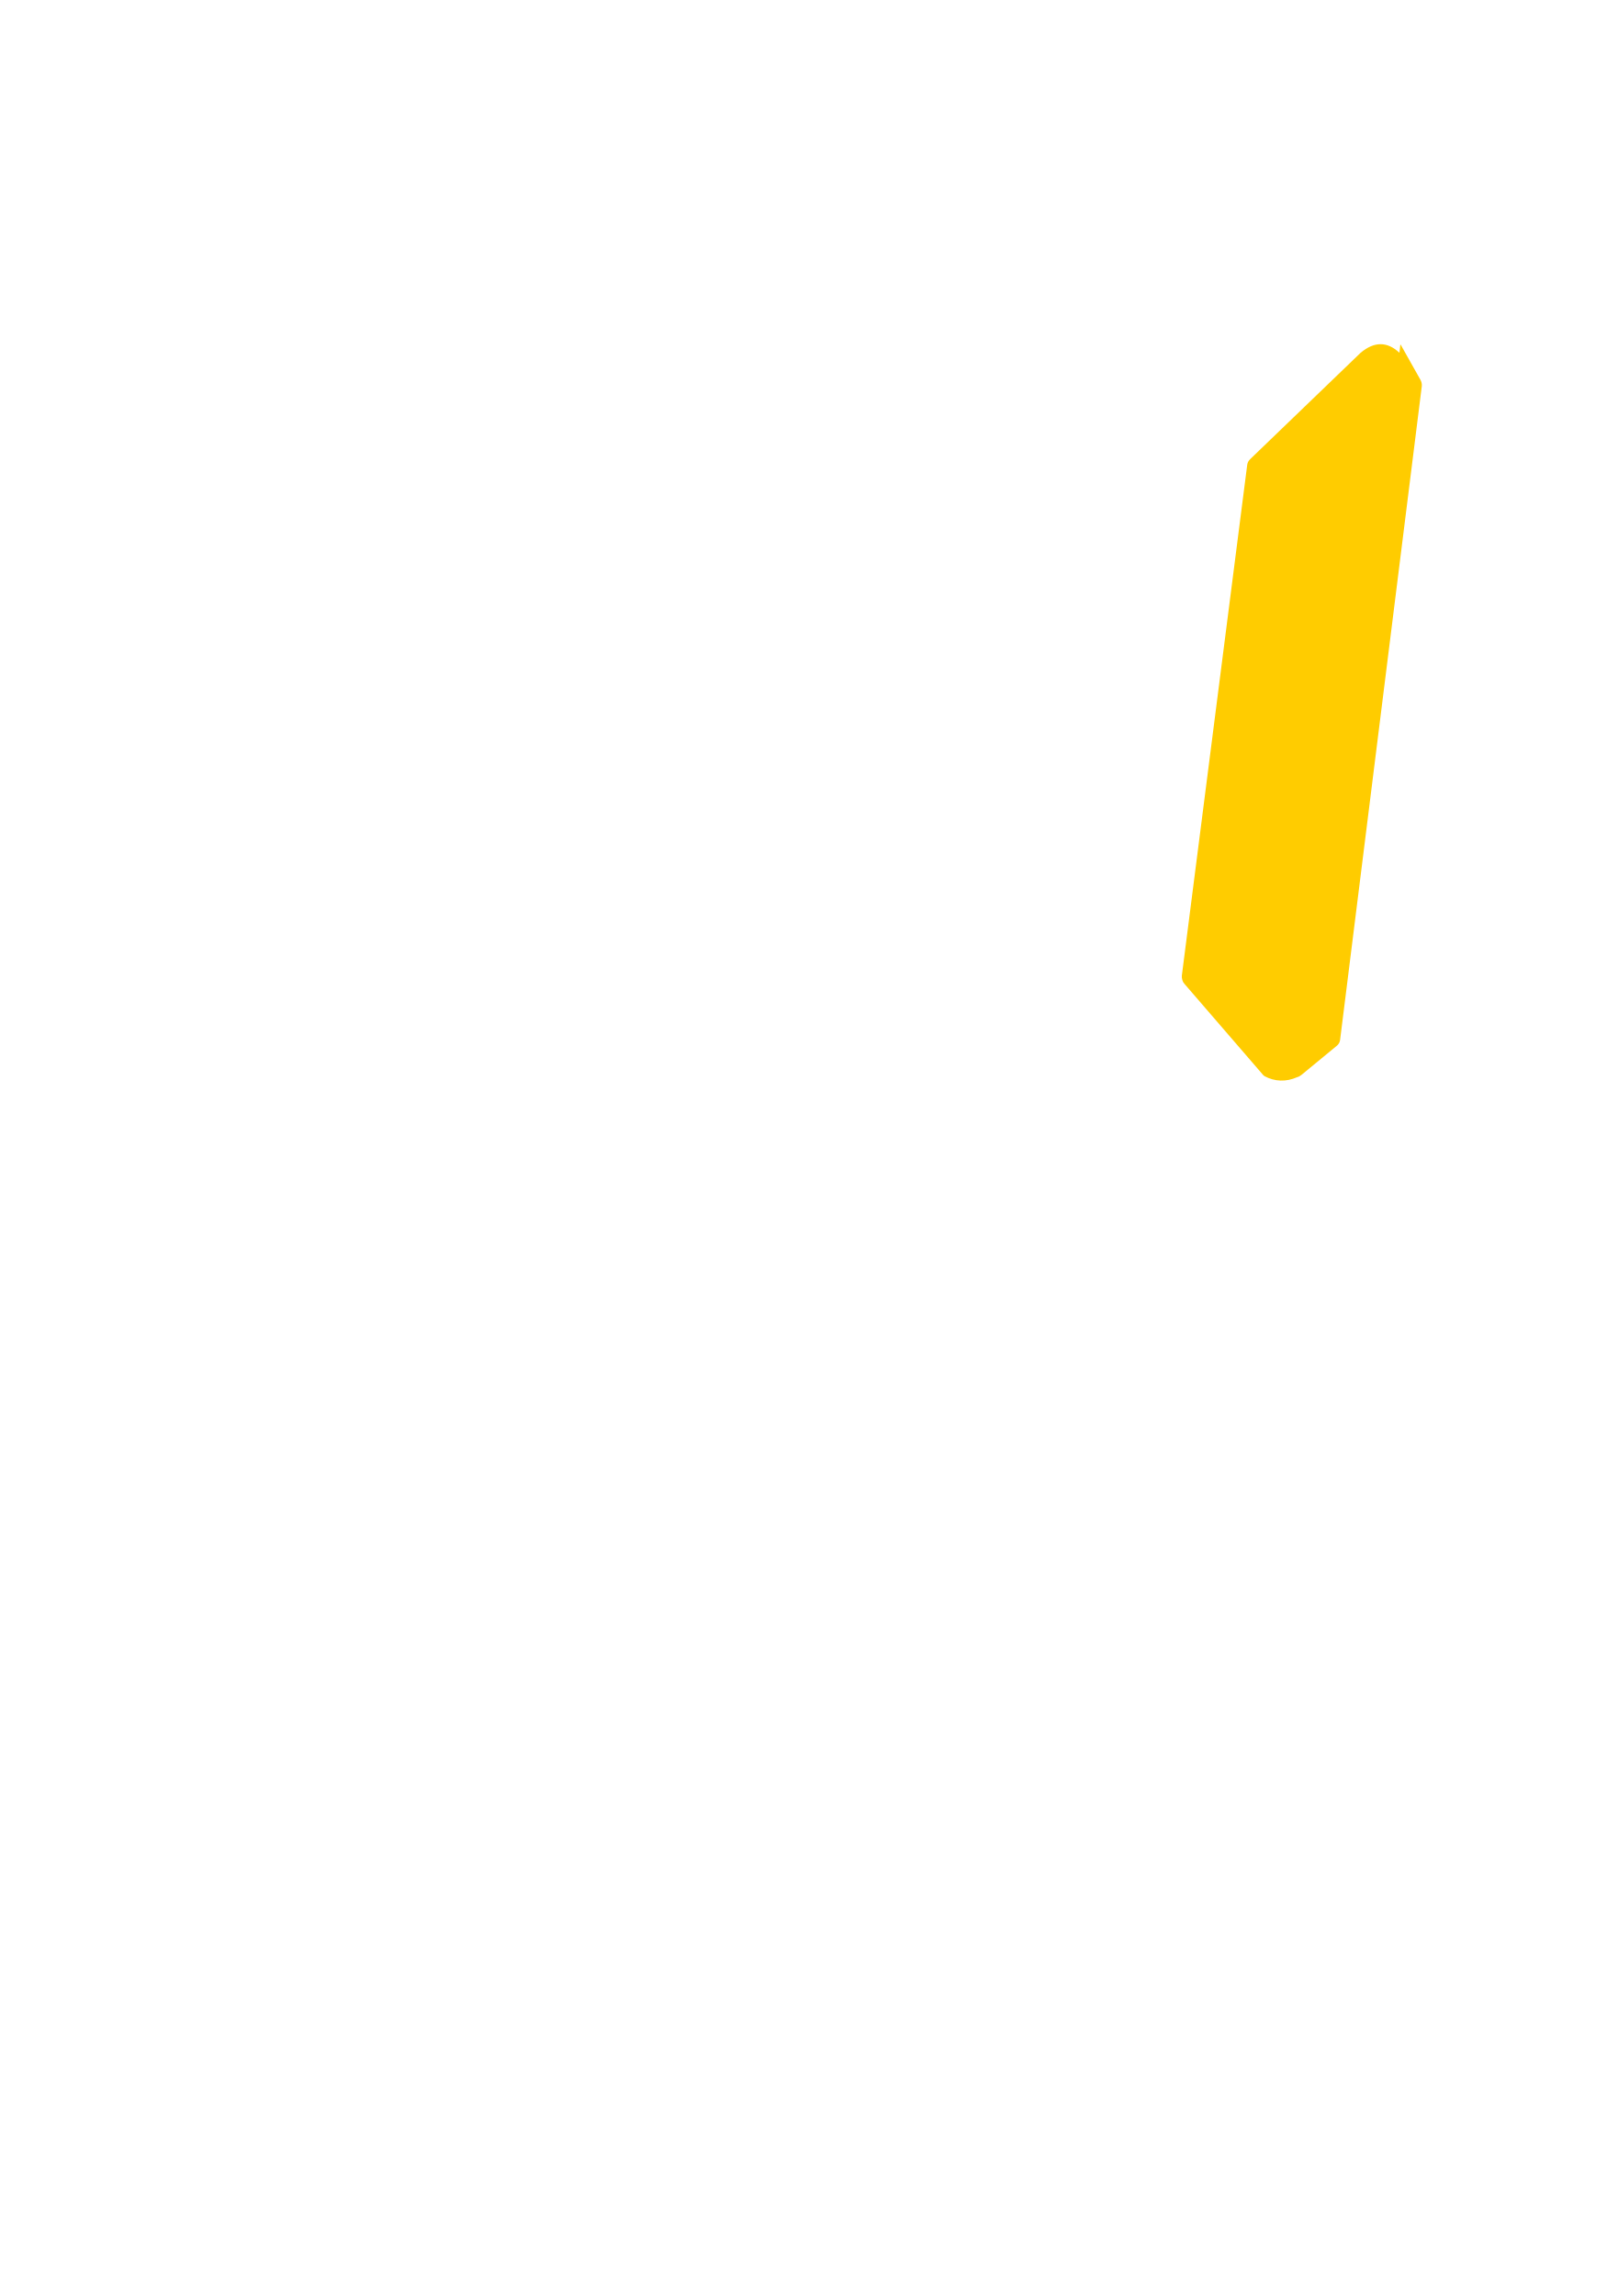
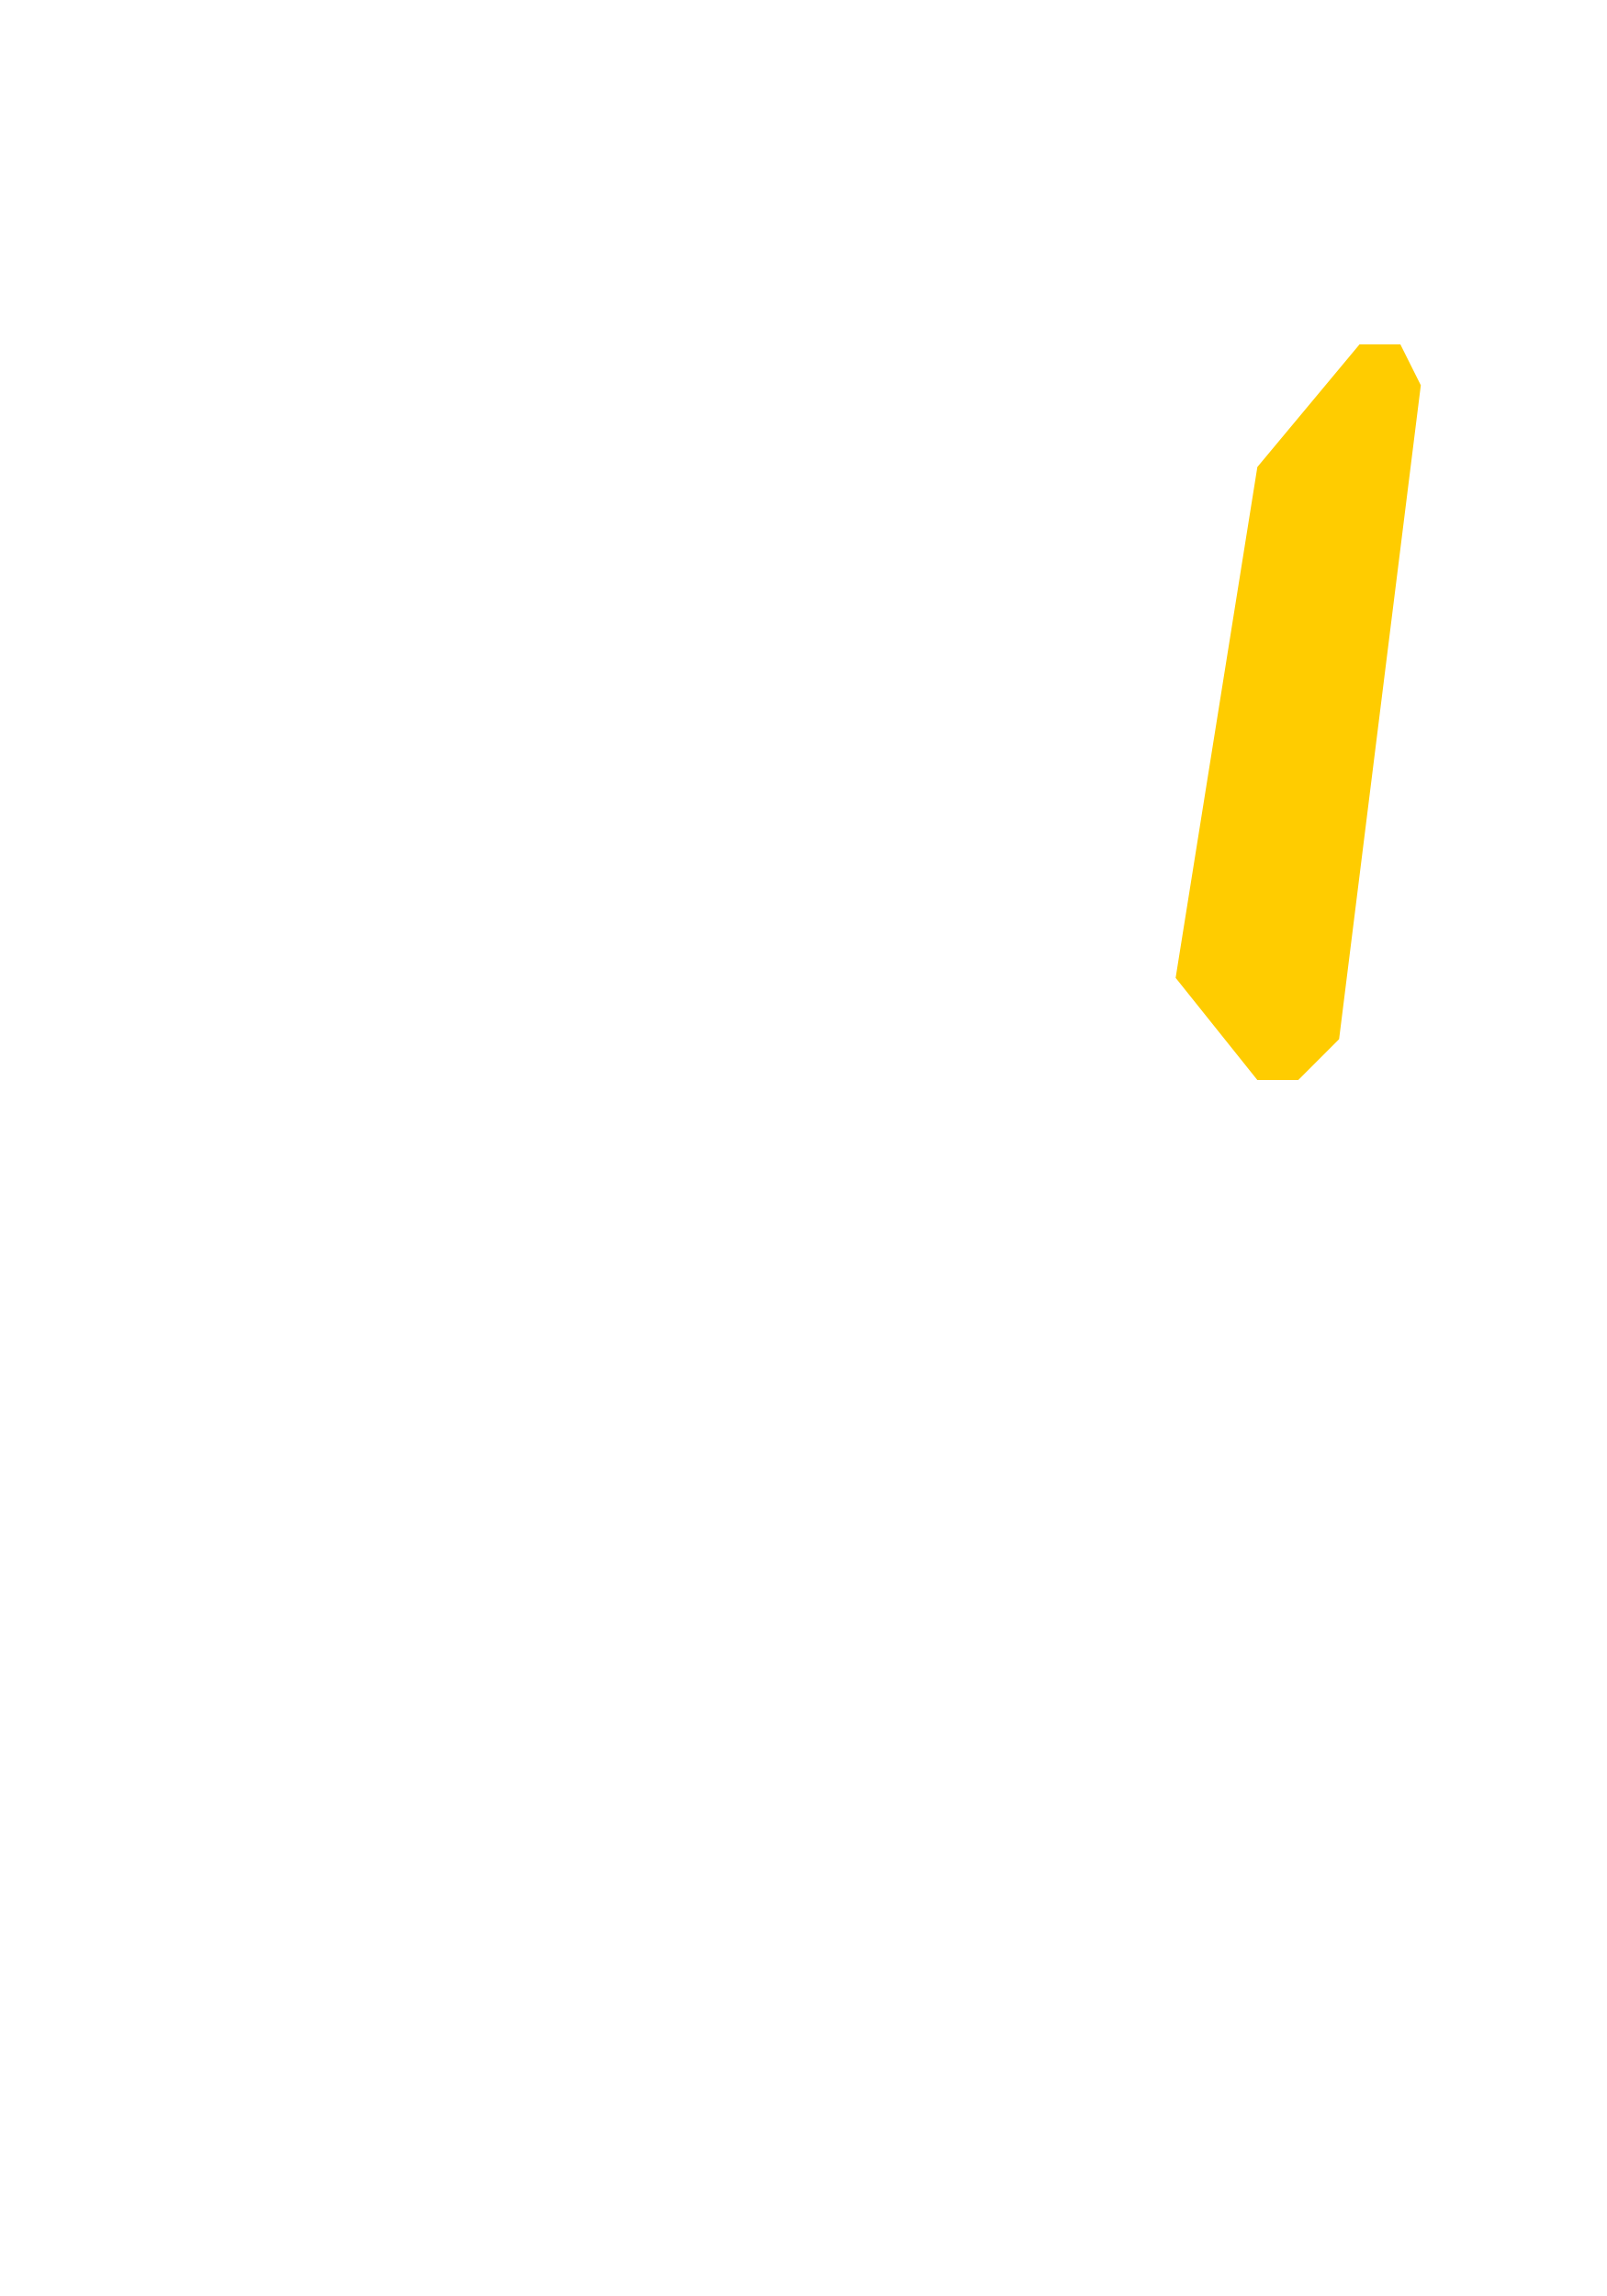
- <svg xmlns="http://www.w3.org/2000/svg" version="1.1" viewBox="0 0 70 100">
+ <svg xmlns="http://www.w3.org/2000/svg" viewBox="0 0 70 100">
  <defs>
-     <clipPath id="d">
-       <path transform="translate(-69 -1)" d="m0 111h78v-111h-78z" />
-     </clipPath>
-     <clipPath id="c">
-       <path transform="translate(-69 -1)" d="m0 111h78v-111h-78z" />
-     </clipPath>
-     <clipPath id="b">
-       <path transform="translate(-53 -14)" d="m0 111h78v-111h-78z" />
-     </clipPath>
    <clipPath id="a">
-       <path transform="translate(-19 -20)" d="m0 111h78v-111h-78z" />
-     </clipPath>
-     <clipPath id="l">
-       <path transform="translate(-53 -14)" d="m0 111h78v-111h-78z" />
-     </clipPath>
-     <clipPath id="k">
-       <path transform="translate(-64 -97)" d="m0 111h78v-111h-78z" />
-     </clipPath>
-     <clipPath id="j">
-       <path transform="translate(-68 -95)" d="m0 111h78v-111h-78z" />
-     </clipPath>
-     <clipPath id="i">
-       <path transform="translate(-61 -53)" d="m0 111h78v-111h-78z" />
-     </clipPath>
-     <clipPath id="h">
-       <path transform="translate(-13 -15)" d="m0 111h78v-111h-78z" />
-     </clipPath>
-     <clipPath id="g">
-       <path transform="translate(-20 -48)" d="m0 111h78v-111h-78z" />
-     </clipPath>
-     <clipPath id="f">
-       <path transform="translate(-21 -94)" d="m0 111h78v-111h-78z" />
-     </clipPath>
-     <clipPath id="e">
-       <path transform="translate(-22 -60)" d="m0 111h78v-111h-78z" />
+       <path d="M-68 16h78V-95h-78z" />
    </clipPath>
  </defs>
-   <g transform="translate(-.00027)">
-     <path d="m62 99h-54l-7-6.8v-84l6.5-6.4 0.51-0.49h54l7 6.8v84z" display="none" fill="#444343" fill-rule="evenodd" />
-     <path transform="matrix(.89 0 0 -.89 62 99)" d="m0 0h-61l-7.8 7.6v93l7.3 7.1" clip-path="url(#d)" display="none" fill="none" stroke="#565656" stroke-linecap="round" stroke-linejoin="round" stroke-miterlimit="3" stroke-width="2" />
-     <path transform="matrix(.89 0 0 -.89 62 99)" d="m0 0 7.9 7.6v93l-7.9 7.6-61-0.35" clip-path="url(#c)" display="none" fill="none" stroke="#333" stroke-linecap="round" stroke-linejoin="round" stroke-miterlimit="3" stroke-width="2" />
-     <path transform="matrix(.89 0 0 -.89 47 87)" d="m0 0h-38c-0.067 0.033-0.13 0.051-0.2 0.051-0.87 0.5-1.2 1-1 1.5l5.6 5.1h31l4.4-4.7c-0.17-0.9-0.78-1.5-1.8-1.9m7.3 6.2-1.8-1.4v-0.051c-0.33-0.17-0.74-0.17-1.2 0l-3.8 4.4 3.2 25 5.4 5.1c0.33 0.43 0.72 0.43 1.2 0l1-1.6zm-38 45-5.8-5c-0.2-0.1-0.35-0.033-0.45 0.2-0.17 0.2-0.3 0.5-0.4 0.9l4.2 33c0.47 0.53 0.95 0.53 1.4 0l4.1-4.8zm1.1-5.5h34l2.1-2c0.46-0.5 0.5-1 0.099-1.6l-3.8-2.8-33 0.05-2.4 2.6c-0.37 0.37-0.37 0.77 0 1.2zm-6.2-36-6-5.1c-0.17-0.066-0.28 0-0.35 0.2-0.2 0.23-0.33 0.55-0.4 0.95l4.2 33c0.47 0.53 0.95 0.53 1.4 0l4.2-4.8zm50 71c0.43 0.37 0.85 0.37 1.2 0l0.9-1.6-3.9-32-1.7-1.4h-0.049c-0.4-0.2-0.78-0.2-1.2 0l-3.8 4.4 3.2 25zm-8.2-2.2h-31l-4.5 4.8c0.2 0.83 0.73 1.4 1.6 1.8 0.067 0.033 0.15 0.067 0.25 0.1h38c0.066 0 0.12-0.017 0.15-0.05 0.47-0.3 0.78-0.6 0.95-0.9 0.14-0.2 0.17-0.4 0.1-0.6z" clip-path="url(#b)" display="none" fill="#2d2c2c" fill-rule="evenodd" />
-     <path transform="matrix(.89 0 0 -.89 17 81)" d="m0 0-5.6-5.1c-0.17-0.5 0.18-1 1-1.5 0.066 0 0.13-0.017 0.2-0.05h38m9.2 40-5.4-5.1-3.2-25 3.8-4.4c0.47-0.17 0.87-0.17 1.2 0v0.051l1.8 1.4m-46 33-4.2-33c0.066-0.4 0.2-0.72 0.4-0.95 0.066-0.2 0.18-0.27 0.35-0.2l6 5.1m6.2 36-3.2-2.5c-0.37-0.43-0.37-0.83 0-1.2l2.4-2.6 33-0.051 3.8 2.8m-40 38-4.2-33c0.1-0.4 0.23-0.7 0.4-0.9 0.1-0.23 0.25-0.3 0.45-0.2l5.8 5m3.2 34c-0.1-0.034-0.18-0.067-0.25-0.1-0.87-0.4-1.4-1-1.6-1.9l4.5-4.8h31m8.2 2.2-5.4-5.2-3.2-25 3.8-4.4c0.37-0.2 0.75-0.2 1.2 0h0.049l1.7 1.4" clip-path="url(#a)" display="none" fill="none" stroke="#2d2c2c" stroke-linecap="round" stroke-linejoin="round" stroke-miterlimit="3" />
-     <path transform="matrix(.89 0 0 -.89 47 87)" d="m0 0c1.1 0.4 1.7 1.1 1.8 1.9l-4.4 4.7h-31m41-0.45 4 32-1 1.6c-0.43 0.43-0.82 0.43-1.2 0m-45-30 3.1 25-4.2 4.8c-0.5 0.53-0.98 0.53-1.4 0m45 2.8c0.4 0.53 0.37 1.1-0.099 1.6l-2.1 2h-34m-1.1 5.5 3 25-4.1 4.8c-0.5 0.53-0.98 0.53-1.4 0m39-2 5.5 5.2c0.066 0.2 0.033 0.4-0.1 0.6-0.17 0.3-0.48 0.6-0.95 0.9-0.033 0.033-0.084 0.05-0.15 0.05h-38m40-38 3.9 32-0.9 1.6c-0.4 0.37-0.82 0.37-1.2 0" clip-path="url(#l)" display="none" fill="none" stroke="#000" stroke-linecap="round" stroke-linejoin="round" stroke-miterlimit="3" />
-     <path transform="matrix(.89 0 0 -.89 57 13)" d="m0 0c-0.02-0.096-0.062-0.18-0.12-0.25l-5.4-5.2c-0.1-0.086-0.22-0.13-0.35-0.12h-31c-0.069 3e-3 -0.14 0.019-0.2 0.05-0.067 0.022-0.12 0.055-0.18 0.1l-4.5 4.8c-0.052 0.066-0.085 0.14-0.1 0.22-0.021 0.083-0.021 0.17 0 0.25 0.26 1.1 0.98 1.8 2.2 2.3 0.057 0.02 0.12 0.029 0.18 0.025h38c0.18-1e-3 0.32-0.042 0.42-0.12 1.1-0.7 1.5-1.4 1.2-2" clip-path="url(#k)" display="none" fill="#f6eb16" fill-rule="evenodd" />
-     <path transform="matrix(.89 0 0 -.89 61 15)" d="m0 0c0.031-0.037 0.057-0.079 0.075-0.12l0.9-1.6c0.058-0.1 0.084-0.21 0.074-0.32l-4-32c-0.016-0.12-0.075-0.22-0.18-0.3l-1.7-1.4c-0.071-0.058-0.14-0.1-0.22-0.12-0.54-0.24-1.1-0.22-1.6 0.05-0.047 0.034-0.09 0.076-0.12 0.12l-3.8 4.4c-0.047 0.05-0.08 0.11-0.1 0.18-0.023 0.075-0.031 0.15-0.025 0.22l3.2 25c0.017 0.11 0.066 0.2 0.15 0.28l5.4 5.2c0.67 0.56 1.3 0.56 1.9 0" clip-path="url(#j)" fill="#fc0" fill-rule="evenodd" />
-     <g fill="#f6eb16" fill-rule="evenodd">
-       <path transform="matrix(.89 0 0 -.89 55 52)" d="m0 0-0.051-0.074c0.29 0.37 0.61 0.54 0.95 0.52 0.3 0.021 0.62-0.14 0.95-0.47 0.027-0.023 0.052-0.048 0.074-0.076l1-1.6c0.064-0.11 0.09-0.23 0.076-0.35l-4-32c-0.021-0.13-0.088-0.24-0.2-0.32l-1.6-1.3c-6e-3 -0.018-0.014-0.035-0.024-0.05-0.05-0.078-0.12-0.14-0.2-0.18-0.44-0.24-0.98-0.24-1.6-0.024-0.079 0.031-0.14 0.081-0.2 0.15l-3.8 4.4c-0.046 0.05-0.079 0.11-0.1 0.17-0.022 0.067-0.031 0.13-0.024 0.2l3.1 25c0.014 0.13 0.065 0.24 0.15 0.32z" clip-path="url(#i)" display="none" />
-       <path transform="matrix(.89 0 0 -.89 12 86)" d="m0 0c0.024 0.087 0.066 0.16 0.12 0.23l5.6 5.1c0.1 0.086 0.22 0.13 0.35 0.12h31c0.07-3e-3 0.14-0.019 0.2-0.05 0.067-0.022 0.12-0.055 0.18-0.1l4.4-4.7c0.049-0.059 0.082-0.12 0.1-0.2 0.027-0.083 0.035-0.17 0.025-0.25-0.18-1.1-0.91-1.9-2.2-2.3-0.057-0.018-0.12-0.027-0.18-0.025h-38c-0.079-1e-3 -0.15 0.016-0.22 0.051-0.079 6e-3 -0.15 0.032-0.22 0.074-1.2 0.66-1.6 1.4-1.3 2.1" clip-path="url(#h)" display="none" />
-       <path transform="matrix(.89 0 0 -.89 18 56)" d="m0 0c0.046-0.053 0.079-0.11 0.1-0.18 0.023-0.074 0.031-0.15 0.025-0.22l-3.1-25c-0.016-0.12-0.075-0.22-0.17-0.3l-6-5.1c-0.045-0.039-0.095-0.072-0.15-0.099-0.25-0.094-0.46-0.078-0.62 0.051-0.14 0.058-0.25 0.18-0.32 0.38-0.24 0.28-0.39 0.66-0.48 1.1-8e-3 0.041-8e-3 0.084 0 0.12l4.2 33c0.015 0.1 0.057 0.2 0.12 0.28 0.36 0.4 0.72 0.59 1.1 0.58 0.37 0.023 0.73-0.16 1.1-0.55v-0.025z" clip-path="url(#g)" display="none" />
-       <path transform="matrix(.89 0 0 -.89 19 15)" d="m0 0v-0.025l4.1-4.8c0.046-0.051 0.079-0.11 0.1-0.18 0.023-0.075 0.031-0.15 0.025-0.22l-3-25c-0.017-0.12-0.075-0.22-0.18-0.3l-5.8-5c-0.031-0.029-0.065-0.054-0.1-0.075-0.26-0.13-0.5-0.14-0.7-0.026-0.16 0.053-0.29 0.19-0.4 0.4-0.19 0.24-0.34 0.59-0.45 1-0.02 0.058-0.028 0.12-0.025 0.17l4.2 33c0.014 0.1 0.056 0.2 0.12 0.28 0.36 0.4 0.72 0.59 1.1 0.58 0.37 0.023 0.73-0.16 1.1-0.55" clip-path="url(#f)" display="none" />
-       <path transform="matrix(.89 0 0 -.89 20 46)" d="m0 0 0.025 0.025c0.19 0.12 0.38 0.18 0.58 0.18h34c0.27 2e-3 0.5-0.098 0.7-0.3l2-1.8c0.066-0.03 0.12-0.071 0.18-0.12 0.82-0.9 0.86-1.8 0.12-2.8-0.015-0.018-0.031-0.034-0.05-0.049-0.033-0.033-0.067-0.067-0.1-0.1-0.016-0.017-0.033-0.033-0.051-0.049l-3.8-2.8-0.025-0.026c-0.19-0.12-0.38-0.18-0.57-0.18l-33 0.05c-0.27-2e-3 -0.5 0.098-0.7 0.3l-2.4 2.6v-0.026c-0.42 0.4-0.62 0.81-0.6 1.2-0.015 0.39 0.14 0.79 0.48 1.2 0.041 0.075 0.099 0.15 0.18 0.22 0.016 0.017 0.032 0.033 0.05 0.05z" clip-path="url(#e)" display="none" />
-     </g>
-   </g>
+   <path fill="#fc0" fill-rule="evenodd" d="m0 0 1-2-4-32-2-2h-2l-4 5 4 25 5 6z" clip-path="url(#a)" transform="matrix(.89 0 0 -.89 61 15)" />
</svg>
